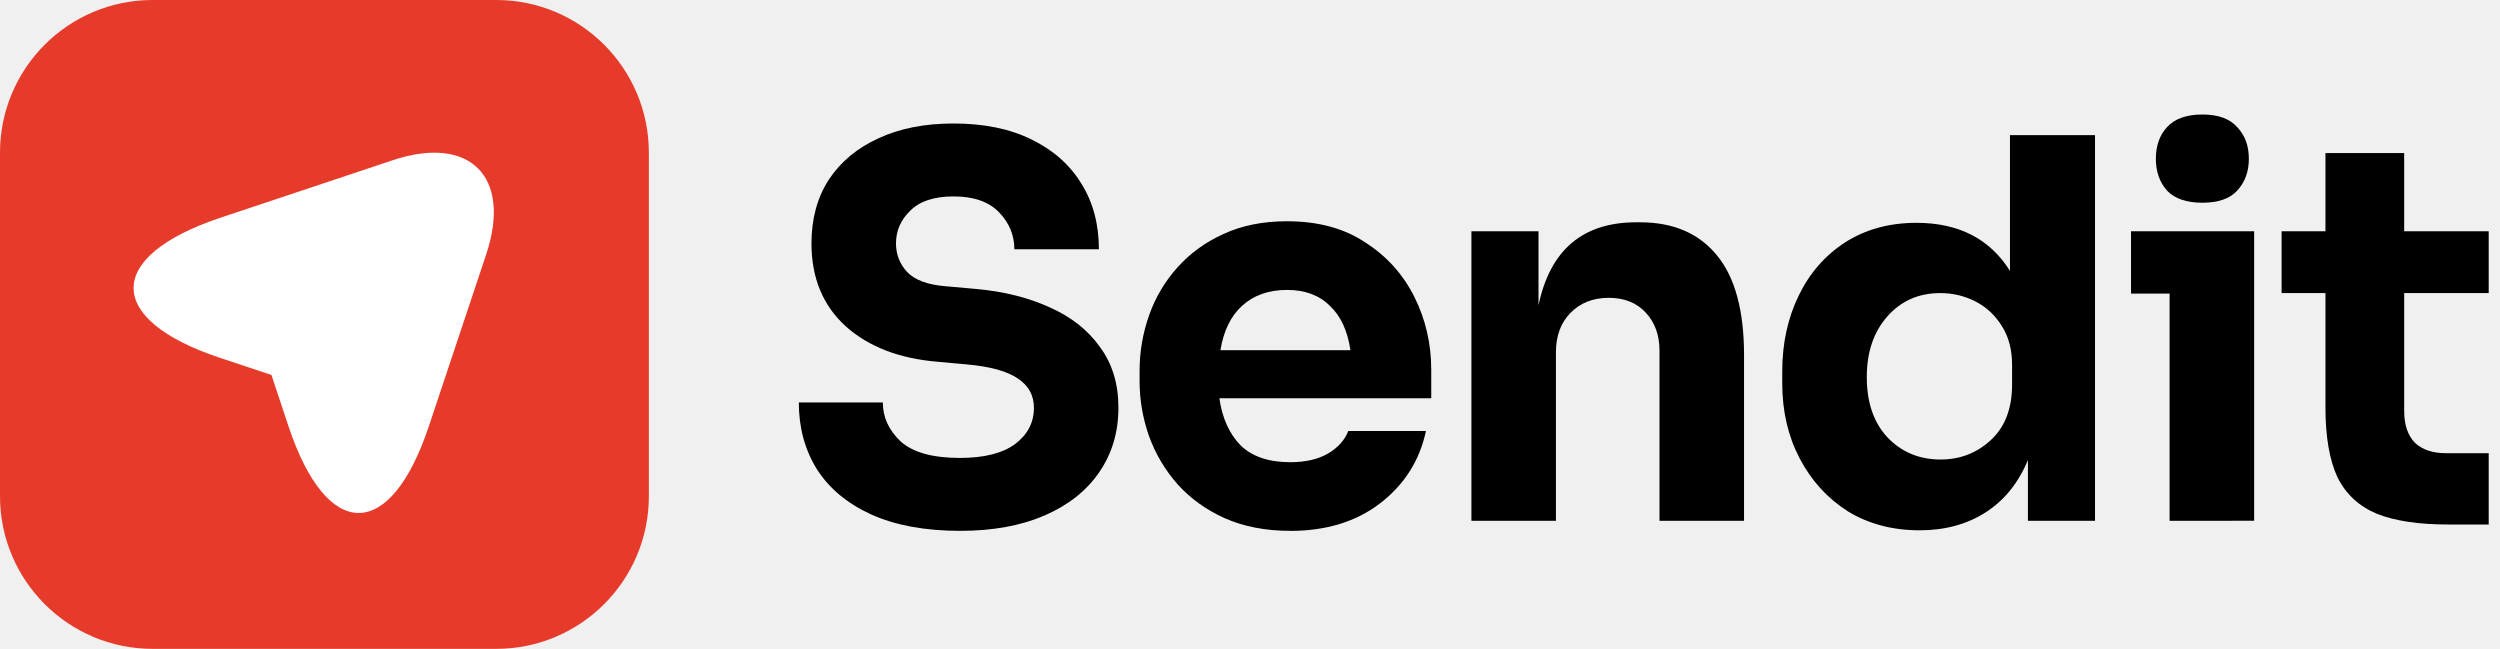
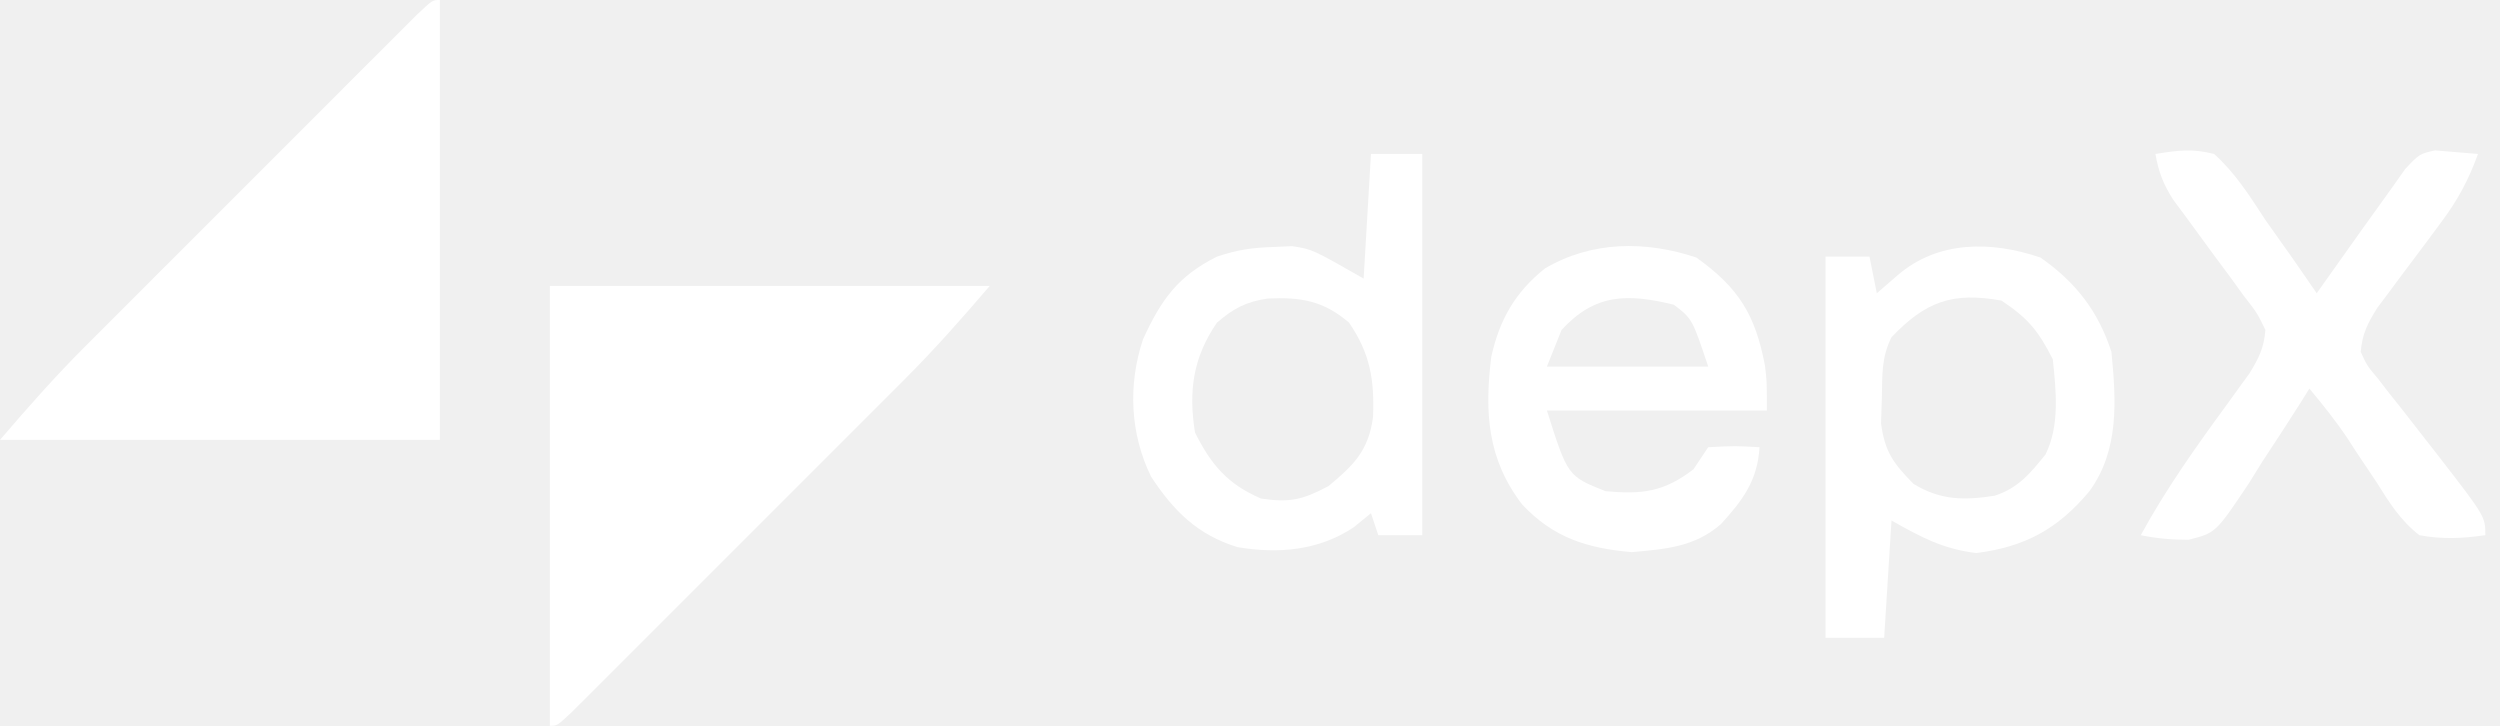
- <svg xmlns="http://www.w3.org/2000/svg" fill="none" height="34" viewBox="0 0 131 34" width="131">
-   <rect fill="#e63b2a" height="34" rx="8" width="34" />
-   <path d="m11.554 11.407 9.02-3.01c4.05-1.35 6.25.86 4.91 4.91l-3.01 9.02c-2.02 6.07-5.34 6.07-7.36 0l-.89-2.68-2.68-.89c-6.06-2.01-6.06-5.32.01-7.35z" fill="#fff" />
-   <g fill="#000">
-     <path d="m50.302 27.816c-1.827 0-3.378-.286-4.651-.858-1.255-.572-2.206-1.366-2.852-2.381-.627-1.015-.941-2.178-.941-3.488h4.402c0 .775.314 1.458.941 2.049.646.572 1.679.858 3.101.858 1.255 0 2.215-.24 2.879-.72.664-.498.997-1.135.997-1.91 0-.646-.277-1.154-.831-1.523-.554-.388-1.449-.637-2.686-.748l-1.523-.138c-2.012-.166-3.618-.784-4.817-1.855-1.2-1.089-1.8-2.538-1.8-4.347 0-1.292.304-2.409.914-3.35.627-.941 1.495-1.661 2.602-2.159 1.107-.517 2.418-.775 3.931-.775 1.587 0 2.944.277 4.07.831 1.144.554 2.021 1.329 2.63 2.326.609.978.914 2.123.914 3.433h-4.43c0-.738-.268-1.384-.803-1.938s-1.329-.831-2.381-.831c-1.015 0-1.772.249-2.27.748-.498.48-.748 1.052-.748 1.716 0 .572.194 1.071.581 1.495.406.424 1.08.674 2.021.748l1.55.138c1.476.129 2.778.452 3.904.969 1.126.498 2.002 1.19 2.63 2.076.646.868.969 1.929.969 3.184 0 1.292-.342 2.427-1.024 3.405-.664.96-1.615 1.707-2.852 2.243-1.237.535-2.713.803-4.43.803z" />
-     <path d="m67.605 27.816c-1.292 0-2.436-.222-3.433-.664-.978-.443-1.8-1.034-2.464-1.772-.664-.757-1.163-1.597-1.495-2.519-.332-.941-.498-1.901-.498-2.879v-.554c0-.997.166-1.966.498-2.907s.831-1.781 1.495-2.519c.664-.738 1.467-1.32 2.409-1.744.96-.443 2.067-.664 3.322-.664 1.624 0 2.99.369 4.097 1.107 1.126.72 1.984 1.67 2.575 2.852.591 1.181.886 2.455.886 3.821v1.495h-11.102c.148 1.034.517 1.855 1.107 2.464.609.591 1.477.886 2.602.886.794 0 1.449-.148 1.966-.443.535-.314.895-.711 1.08-1.19h4.07c-.332 1.55-1.135 2.815-2.409 3.793-1.255.96-2.824 1.44-4.707 1.44zm-.166-12.624c-.96 0-1.744.277-2.353.831-.591.535-.969 1.31-1.135 2.326h6.811c-.148-1.015-.507-1.79-1.08-2.326-.554-.554-1.301-.831-2.243-.831z" />
-     <path d="m77.102 27.29v-15.171h3.516v3.876c.609-2.898 2.316-4.347 5.122-4.347h.194c1.753 0 3.101.581 4.042 1.744.941 1.144 1.412 2.889 1.412 5.232v8.665h-4.43v-8.915c0-.812-.24-1.477-.72-1.993-.48-.517-1.126-.775-1.938-.775-.831 0-1.504.268-2.021.803-.498.517-.748 1.2-.748 2.049v8.832z" />
-     <path d="m100.588 27.788c-1.421 0-2.676-.332-3.765-.997-1.071-.683-1.91-1.606-2.519-2.768-.609-1.163-.914-2.473-.914-3.931v-.637c0-1.458.286-2.778.858-3.959.572-1.181 1.384-2.113 2.436-2.796 1.071-.683 2.316-1.024 3.737-1.024 2.215 0 3.849.84 4.901 2.519v-7.115h4.457v20.21h-3.516v-3.184c-.498 1.2-1.237 2.113-2.215 2.741-.978.628-2.132.941-3.461.941zm1.108-3.71c1.015 0 1.892-.341 2.63-1.024s1.107-1.652 1.107-2.907v-1.024c0-.794-.175-1.467-.526-2.021-.35-.572-.812-1.006-1.384-1.301-.572-.295-1.19-.443-1.855-.443-1.126 0-2.049.406-2.768 1.218-.72.812-1.08 1.873-1.08 3.184 0 1.329.36 2.381 1.08 3.156.738.775 1.67 1.163 2.796 1.163z" />
-     <path d="m115.403 10.623c-.83 0-1.448-.212-1.854-.637-.388-.443-.582-.997-.582-1.661 0-.683.194-1.237.582-1.661.406-.443 1.024-.664 1.854-.664.831 0 1.44.221 1.828.664.406.425.609.978.609 1.661 0 .664-.203 1.218-.609 1.661-.388.425-.997.637-1.828.637zm-1.716 16.666v-11.905h-2.021v-3.267h6.451v15.171z" />
-     <path d="m128.277 27.484c-1.532 0-2.769-.185-3.71-.554-.941-.388-1.634-1.024-2.077-1.91-.424-.904-.636-2.123-.636-3.654v-6.008h-2.298v-3.239h2.298v-4.097h4.125v4.097h4.429v3.239h-4.429v6.174c0 .72.184 1.274.553 1.661.388.369.933.554 1.634.554h2.242v3.737z" />
-   </g>
+ <svg xmlns="http://www.w3.org/2000/svg" version="1.1" width="341" height="99">
+   <path d="M0 0 C19.8 0 39.6 0 60 0 C56.208 4.424 52.559 8.567 48.469 12.66 C47.953 13.178 47.437 13.696 46.905 14.229 C45.224 15.915 43.54 17.596 41.855 19.277 C40.678 20.455 39.501 21.634 38.324 22.812 C35.87 25.267 33.415 27.72 30.958 30.172 C27.803 33.322 24.652 36.476 21.502 39.632 C19.079 42.059 16.653 44.483 14.227 46.907 C13.063 48.07 11.9 49.234 10.738 50.399 C9.122 52.017 7.503 53.632 5.884 55.246 C4.962 56.166 4.041 57.087 3.092 58.035 C1 60 1 60 0 60 C0 40.2 0 20.4 0 0 Z " fill="#FFFFFF" transform="translate(75,39)" />
+   <path d="M0 0 C0 19.8 0 39.6 0 60 C-19.8 60 -39.6 60 -60 60 C-56.208 55.576 -52.559 51.433 -48.469 47.34 C-47.953 46.822 -47.437 46.304 -46.905 45.771 C-45.224 44.085 -43.54 42.404 -41.855 40.723 C-40.678 39.545 -39.501 38.366 -38.324 37.188 C-35.87 34.733 -33.415 32.28 -30.958 29.828 C-27.803 26.678 -24.652 23.524 -21.502 20.368 C-19.079 17.941 -16.653 15.517 -14.227 13.093 C-13.063 11.93 -11.9 10.766 -10.738 9.601 C-9.122 7.983 -7.503 6.368 -5.884 4.754 C-4.962 3.834 -4.041 2.913 -3.092 1.965 C-1 0 -1 0 0 0 Z " fill="#FFFFFF" transform="translate(60,0)" />
+   <path d="M0 0 C4.813 3.358 7.882 7.315 9.688 12.875 C10.331 19.553 10.77 26.244 6.688 31.875 C2.381 37.019 -2.079 39.463 -8.75 40.312 C-13.347 39.748 -16.285 38.136 -20.312 35.875 C-20.642 41.155 -20.973 46.435 -21.312 51.875 C-23.953 51.875 -26.593 51.875 -29.312 51.875 C-29.312 34.715 -29.312 17.555 -29.312 -0.125 C-27.332 -0.125 -25.352 -0.125 -23.312 -0.125 C-22.983 1.525 -22.652 3.175 -22.312 4.875 C-21.384 4.071 -20.456 3.266 -19.5 2.438 C-13.991 -2.337 -6.693 -2.273 0 0 Z M-20.312 10.875 C-21.711 13.672 -21.558 16.068 -21.625 19.188 C-21.662 20.318 -21.7 21.449 -21.738 22.613 C-21.228 26.525 -20.041 28.087 -17.312 30.875 C-13.623 33.13 -10.407 33.137 -6.246 32.492 C-3.059 31.475 -1.363 29.422 0.688 26.875 C2.66 22.931 2.136 18.174 1.688 13.875 C-0.302 9.964 -1.678 8.298 -5.312 5.875 C-12.015 4.662 -15.689 6.021 -20.312 10.875 Z " fill="#FFFFFF" transform="translate(278.3125,35.125)" />
+   <path d="M0 0 C2.31 0 4.62 0 7 0 C7 17.16 7 34.32 7 52 C5.02 52 3.04 52 1 52 C0.67 51.01 0.34 50.02 0 49 C-1.176 49.959 -1.176 49.959 -2.375 50.938 C-7.168 54.102 -12.617 54.568 -18.211 53.629 C-23.651 51.951 -26.919 48.702 -30 44 C-32.868 38.133 -33.151 31.448 -31.09 25.273 C-28.608 19.864 -26.34 16.67 -21 14 C-18.182 13.061 -16.188 12.774 -13.25 12.688 C-12.02 12.631 -12.02 12.631 -10.766 12.574 C-8 13 -8 13 -1 17 C-0.67 11.39 -0.34 5.78 0 0 Z M-21 23 C-24.279 27.749 -24.905 32.391 -24 38 C-21.803 42.393 -19.541 45.054 -15 47 C-11.072 47.585 -9.345 47.183 -5.812 45.312 C-2.354 42.469 -0.326 40.442 0.281 35.891 C0.483 30.886 -0.084 27.223 -3 23 C-6.506 19.995 -9.601 19.517 -14.074 19.719 C-17.038 20.152 -18.731 21.055 -21 23 Z " fill="#FFFFFF" transform="translate(187,21)" />
+   <path d="M0 0 C3.143 -0.496 4.978 -0.761 8 0 C10.904 2.603 12.877 5.749 15 9 C16.309 10.856 17.622 12.711 18.938 14.562 C19.961 16.04 20.982 17.519 22 19 C22.675 18.047 23.351 17.095 24.047 16.113 C24.948 14.846 25.849 13.579 26.75 12.312 C27.193 11.687 27.637 11.061 28.094 10.416 C28.973 9.181 29.858 7.95 30.749 6.724 C31.869 5.181 32.967 3.623 34.062 2.062 C36 0 36 0 38.141 -0.488 C38.837 -0.43 39.533 -0.372 40.25 -0.312 C41.487 -0.209 42.725 -0.106 44 0 C42.722 3.511 41.238 6.302 38.996 9.285 C38.421 10.063 37.845 10.841 37.252 11.643 C36.039 13.26 34.825 14.877 33.611 16.494 C33.037 17.271 32.463 18.047 31.871 18.848 C31.344 19.549 30.818 20.25 30.275 20.973 C28.945 23.087 28.22 24.511 28 27 C28.874 28.894 28.874 28.894 30.352 30.645 C31.135 31.661 31.135 31.661 31.934 32.697 C32.492 33.395 33.05 34.093 33.625 34.812 C34.701 36.193 35.777 37.575 36.852 38.957 C37.378 39.629 37.904 40.302 38.446 40.995 C45 49.453 45 49.453 45 52 C41.894 52.445 39.094 52.583 36 52 C33.436 50.011 31.89 47.548 30.188 44.812 C29.286 43.464 28.383 42.117 27.48 40.77 C27.063 40.126 26.646 39.482 26.216 38.819 C24.618 36.428 22.84 34.208 21 32 C20.623 32.606 20.246 33.212 19.858 33.836 C18.125 36.579 16.345 39.289 14.562 42 C13.97 42.954 13.378 43.908 12.768 44.891 C8.226 51.691 8.226 51.691 4.519 52.625 C2.256 52.625 0.213 52.457 -2 52 C1.469 45.642 5.568 39.89 9.842 34.053 C10.622 32.969 10.622 32.969 11.418 31.863 C11.89 31.217 12.362 30.57 12.848 29.904 C14.114 27.811 14.814 26.448 15 24 C13.864 21.668 13.864 21.668 12.07 19.375 C11.44 18.504 10.81 17.632 10.16 16.734 C9.153 15.381 9.153 15.381 8.125 14 C6.81 12.212 5.5 10.421 4.195 8.625 C3.608 7.834 3.02 7.042 2.415 6.227 C1.059 4.092 0.434 2.471 0 0 Z " fill="#FFFFFF" transform="translate(294,21)" />
+   <path d="M0 0 C5.826 4.162 8.045 7.833 9.363 14.727 C9.625 16.875 9.625 16.875 9.625 20.875 C-0.275 20.875 -10.175 20.875 -20.375 20.875 C-17.54 29.822 -17.54 29.822 -12.375 31.875 C-7.374 32.33 -4.384 31.968 -0.375 28.875 C0.285 27.885 0.945 26.895 1.625 25.875 C5.25 25.688 5.25 25.688 8.625 25.875 C8.349 30.435 6.338 33.094 3.363 36.359 C-0.244 39.504 -4.213 39.769 -8.812 40.188 C-14.903 39.653 -19.49 38.227 -23.75 33.688 C-28.497 27.492 -28.896 21.158 -27.969 13.559 C-26.848 8.491 -24.72 4.752 -20.652 1.496 C-14.26 -2.271 -6.922 -2.307 0 0 Z M-18.375 9.875 C-19.035 11.525 -19.695 13.175 -20.375 14.875 C-13.115 14.875 -5.855 14.875 1.625 14.875 C-0.554 8.359 -0.554 8.359 -3.062 6.438 C-9.417 4.892 -13.82 4.918 -18.375 9.875 Z " fill="#FFFFFF" transform="translate(231.375,35.125)" />
</svg>
